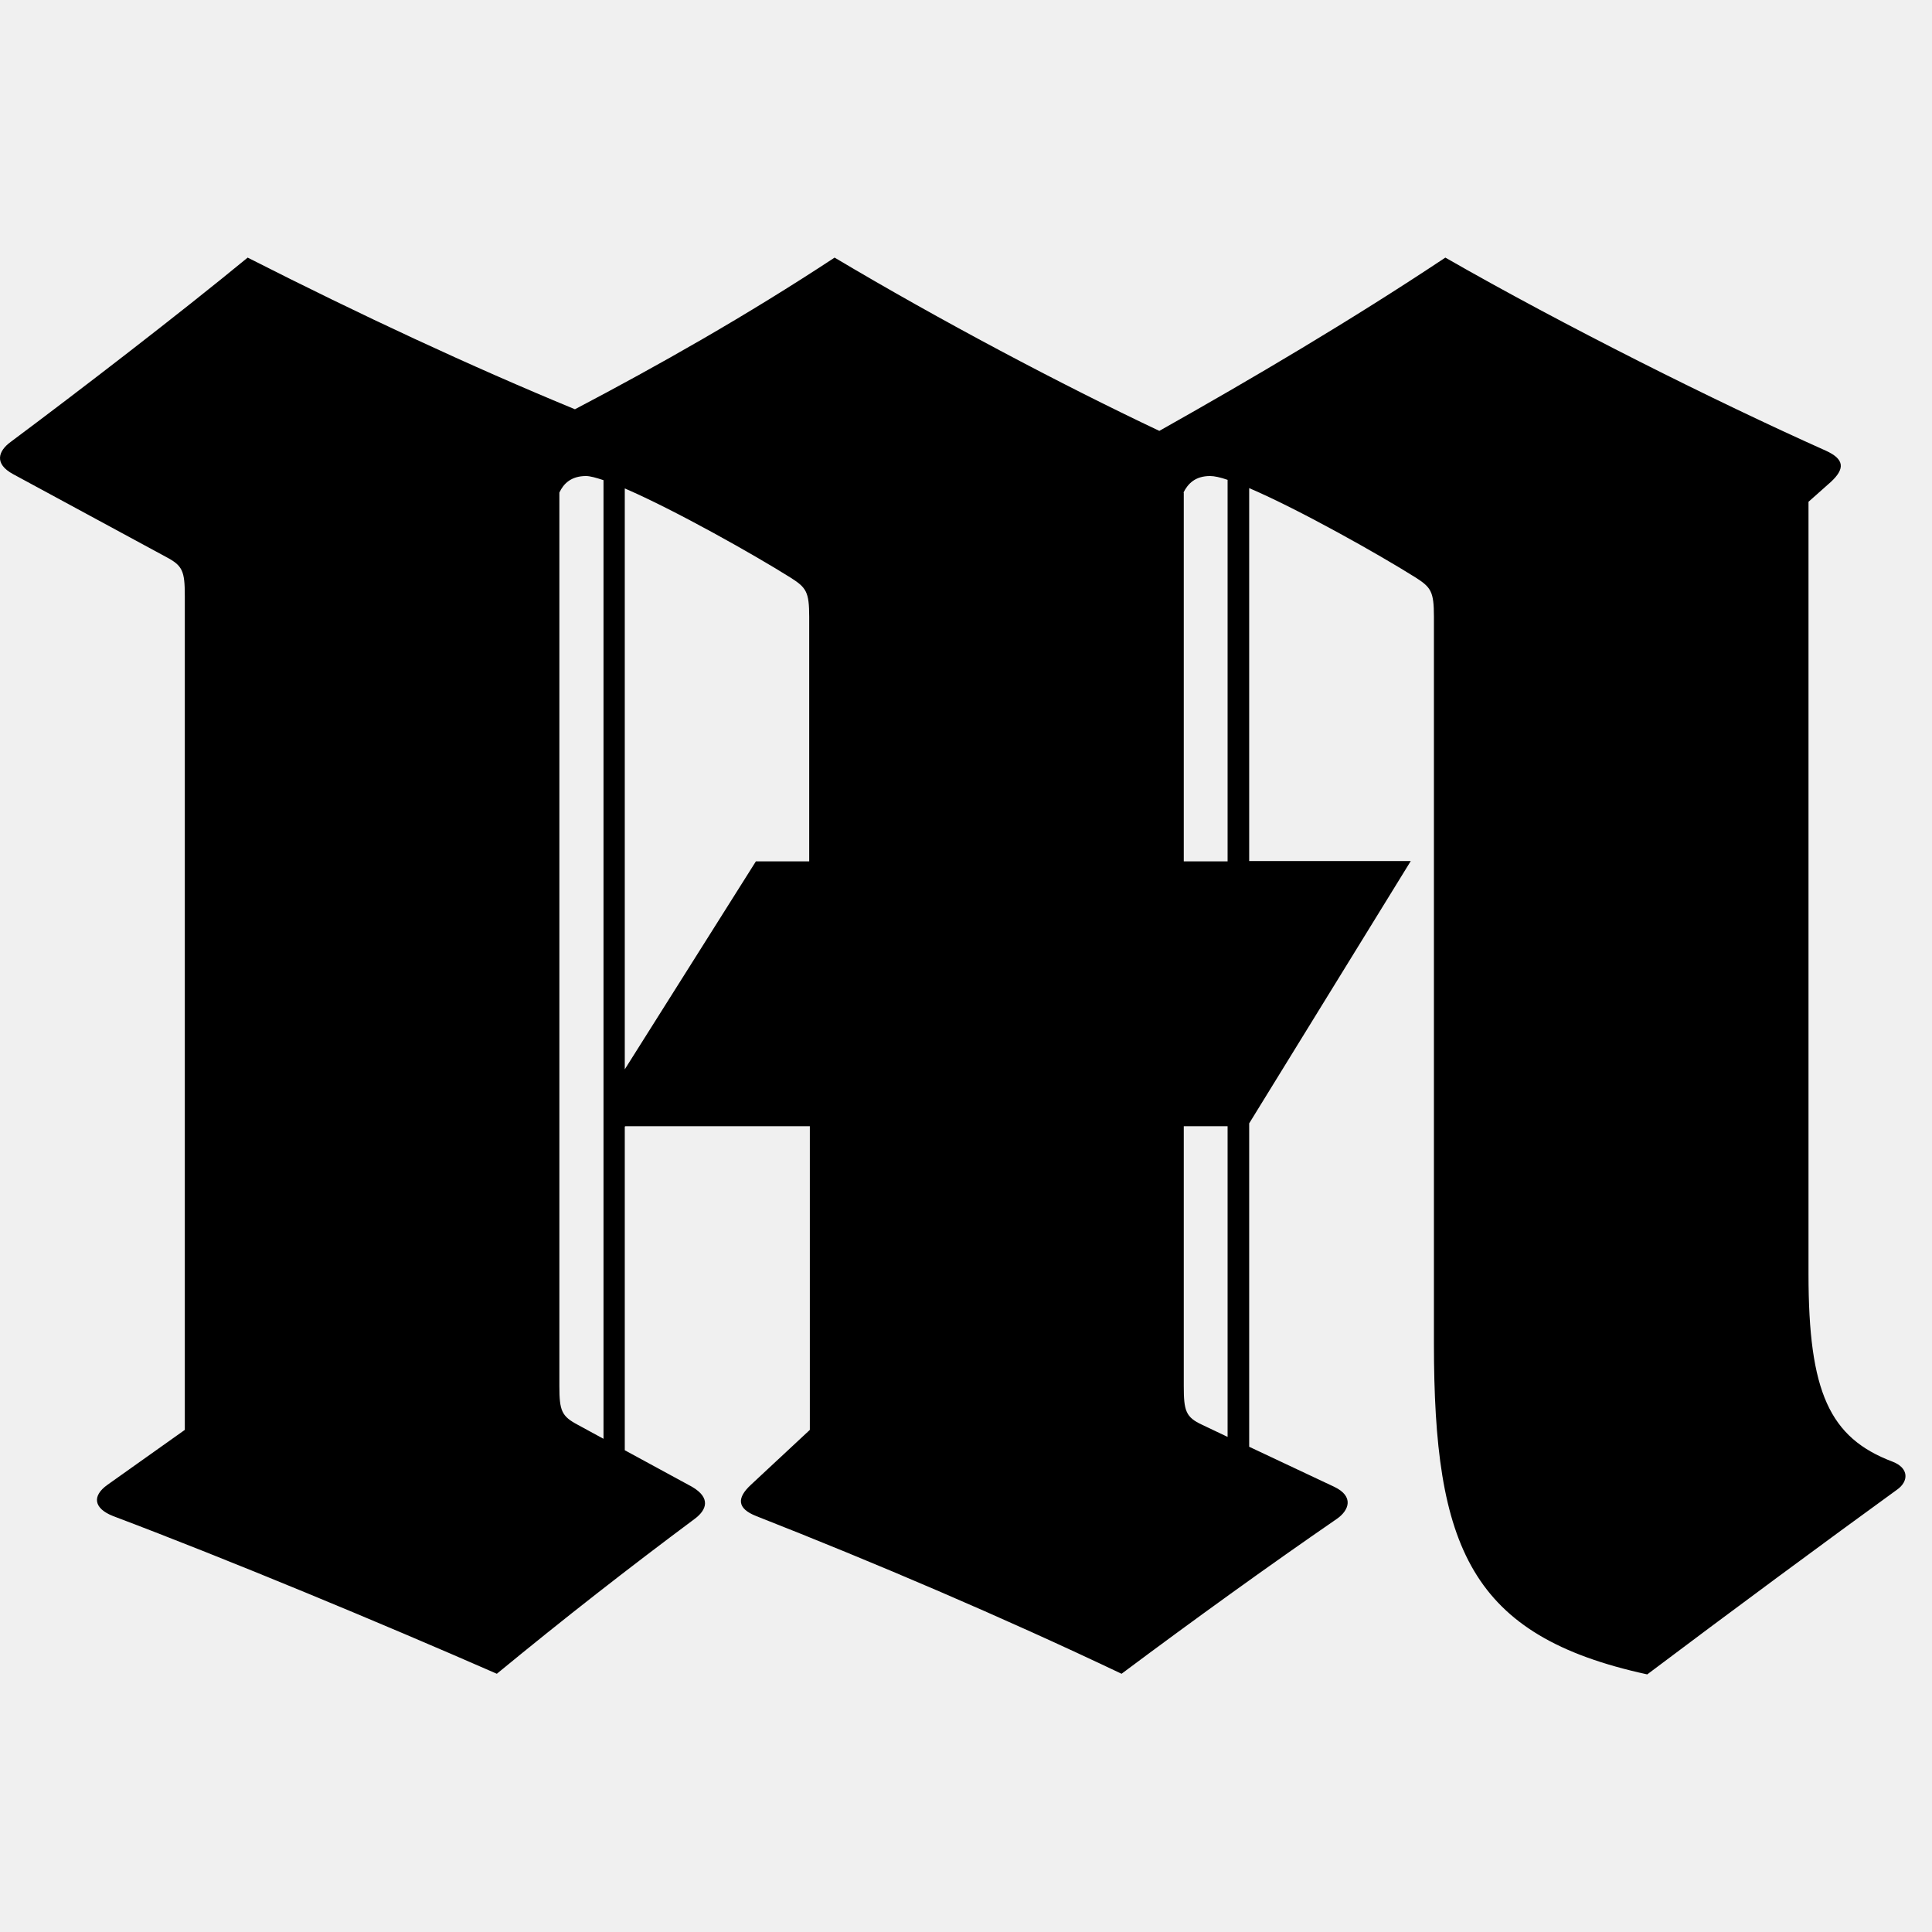
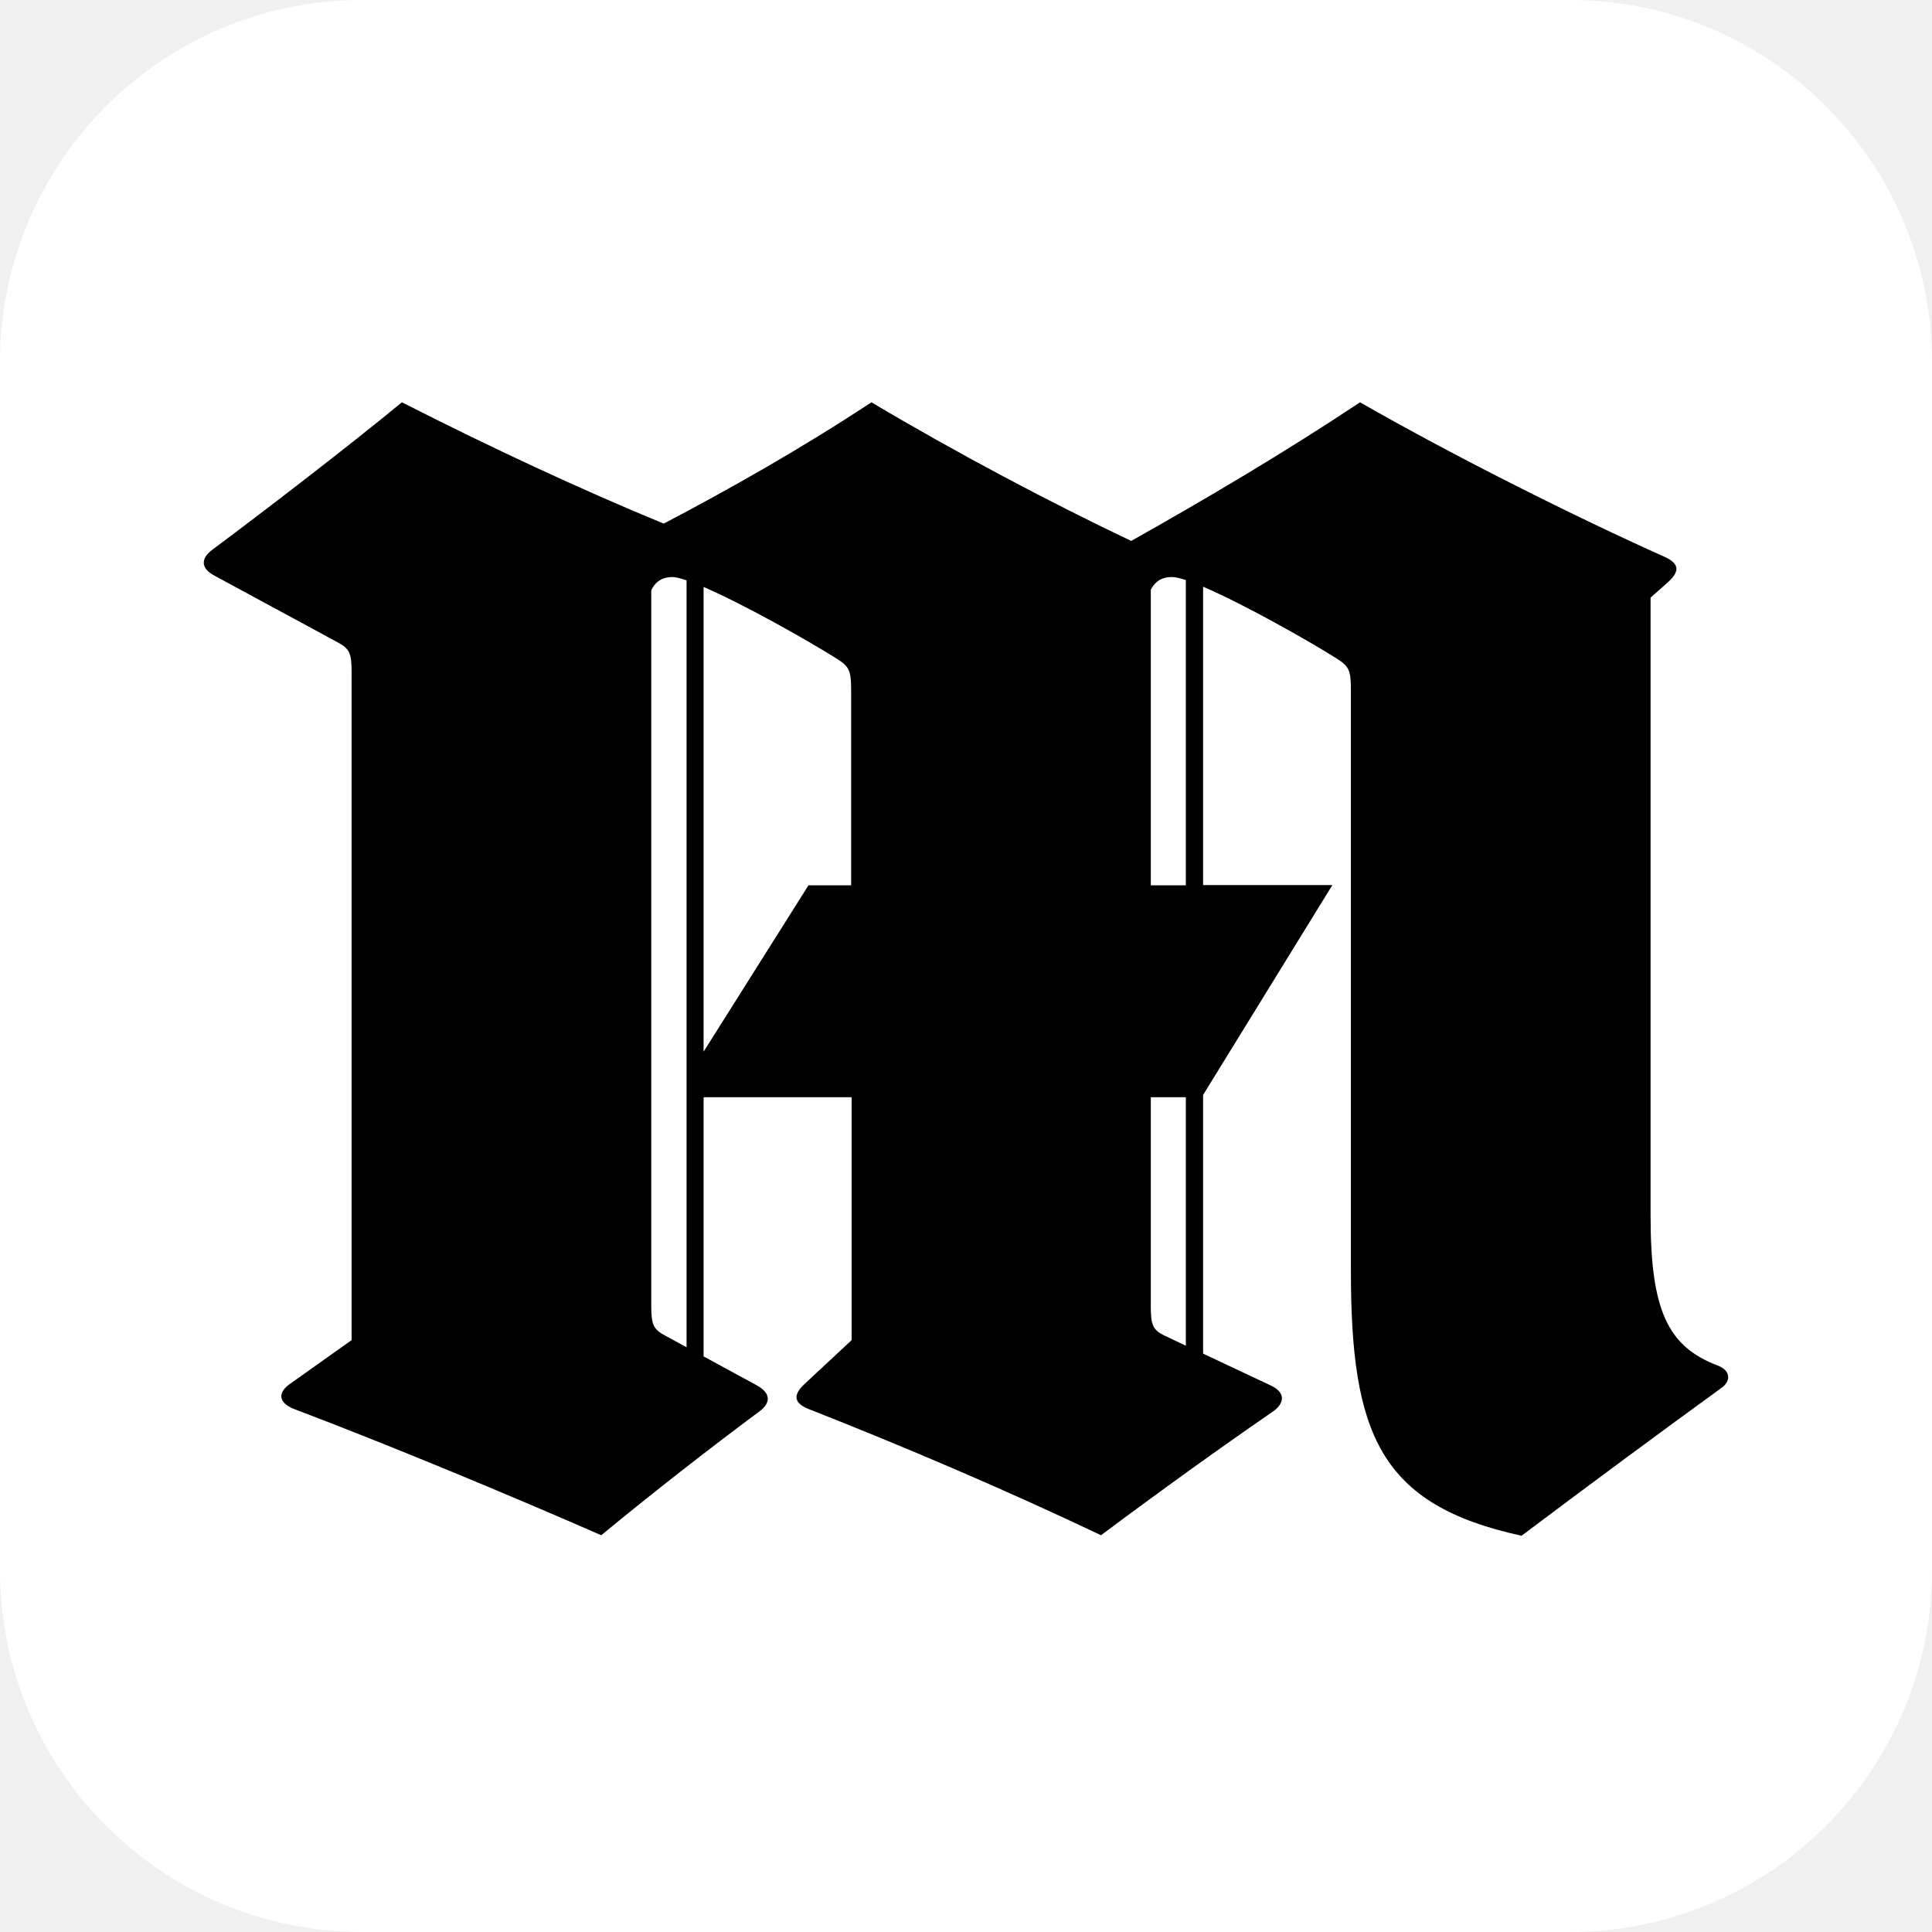
<svg xmlns="http://www.w3.org/2000/svg" width="128" height="128" viewBox="0 0 128 128" fill="none">
-   <style>path{fill:#000}@media (prefers-color-scheme:dark){path{fill:#fff}}</style>
-   <path d="M78.428 74.638V91.827C78.428 93.47 78.555 93.891 79.648 94.397L81.331 95.198V74.617H78.428V74.638ZM78.428 32.634V57.069H81.331V31.791C80.847 31.623 80.447 31.538 80.174 31.538C79.186 31.538 78.702 32.044 78.407 32.634H78.428ZM39.984 95.324V31.812C39.479 31.644 39.079 31.538 38.827 31.538C37.839 31.538 37.334 32.044 37.06 32.634V91.827C37.06 93.47 37.208 93.828 38.28 94.397L39.984 95.324ZM41.393 74.638V96.082L45.851 98.505C47.113 99.242 46.819 100.043 46.02 100.632C41.582 103.94 37.397 107.205 32.917 110.891C25.22 107.521 15.188 103.35 7.491 100.443C6.208 99.937 6.082 99.116 7.112 98.378L12.244 94.734V39.48C12.244 37.837 12.097 37.479 11.024 36.91L0.866 31.412C-0.417 30.717 -0.102 29.874 0.698 29.285C5.135 25.977 11.907 20.774 16.408 17.067C23.916 20.88 31.151 24.25 38.091 27.115C43.622 24.208 49.406 20.943 55.294 17.067C62.34 21.259 70.268 25.451 76.809 28.547C82.908 25.114 89.491 21.238 95.758 17.067C103.624 21.575 113.655 26.588 120.953 29.853C122.215 30.422 122.236 31.054 121.311 31.918L119.818 33.245V84.412C119.818 92.227 121.206 95.261 125.391 96.841C126.484 97.262 126.463 98.147 125.685 98.694C121.206 101.938 114.476 106.91 109.134 110.933C97.398 108.384 95.001 102.528 95.001 88.983V40.849C95.001 39.206 94.812 38.911 93.781 38.258C91.405 36.763 86.105 33.771 82.761 32.339V57.048H93.466L82.761 74.427V95.851L88.397 98.505C89.722 99.137 89.386 100.064 88.565 100.632C84.128 103.687 79.27 107.184 74.306 110.891C66.378 107.121 58.028 103.56 50.1 100.443C48.817 99.937 48.817 99.242 49.742 98.378L53.654 94.734V74.617H41.435L41.393 74.638ZM41.393 32.36V70.846L50.079 57.069H53.612V40.87C53.612 39.227 53.422 38.932 52.392 38.279C50.016 36.784 44.716 33.792 41.393 32.36Z" />
+   <rect width="128" height="128" rx="24" fill="#fff" />
+   <g transform="translate(13.5 13) scale(0.8)">
+     <path fill="#000" d="M78.428 74.638V91.827C78.428 93.47 78.555 93.891 79.648 94.397L81.331 95.198V74.617H78.428V74.638ZM78.428 32.634V57.069H81.331V31.791C80.847 31.623 80.447 31.538 80.174 31.538C79.186 31.538 78.702 32.044 78.407 32.634H78.428ZM39.984 95.324V31.812C39.479 31.644 39.079 31.538 38.827 31.538C37.839 31.538 37.334 32.044 37.06 32.634V91.827C37.06 93.47 37.208 93.828 38.28 94.397L39.984 95.324ZM41.393 74.638V96.082L45.851 98.505C47.113 99.242 46.819 100.043 46.02 100.632C41.582 103.94 37.397 107.205 32.917 110.891C25.22 107.521 15.188 103.35 7.491 100.443C6.208 99.937 6.082 99.116 7.112 98.378L12.244 94.734V39.48C12.244 37.837 12.097 37.479 11.024 36.91L0.866 31.412C-0.417 30.717 -0.102 29.874 0.698 29.285C5.135 25.977 11.907 20.774 16.408 17.067C23.916 20.88 31.151 24.25 38.091 27.115C43.622 24.208 49.406 20.943 55.294 17.067C62.34 21.259 70.268 25.451 76.809 28.547C82.908 25.114 89.491 21.238 95.758 17.067C103.624 21.575 113.655 26.588 120.953 29.853C122.215 30.422 122.236 31.054 121.311 31.918L119.818 33.245V84.412C119.818 92.227 121.206 95.261 125.391 96.841C126.484 97.262 126.463 98.147 125.685 98.694C121.206 101.938 114.476 106.91 109.134 110.933C97.398 108.384 95.001 102.528 95.001 88.983V40.849C95.001 39.206 94.812 38.911 93.781 38.258C91.405 36.763 86.105 33.771 82.761 32.339V57.048H93.466L82.761 74.427V95.851L88.397 98.505C89.722 99.137 89.386 100.064 88.565 100.632C84.128 103.687 79.27 107.184 74.306 110.891C66.378 107.121 58.028 103.56 50.1 100.443C48.817 99.937 48.817 99.242 49.742 98.378L53.654 94.734V74.617H41.435L41.393 74.638ZM41.393 32.36V70.846L50.079 57.069H53.612V40.87C53.612 39.227 53.422 38.932 52.392 38.279C50.016 36.784 44.716 33.792 41.393 32.36Z" />
+   </g>
</svg>
